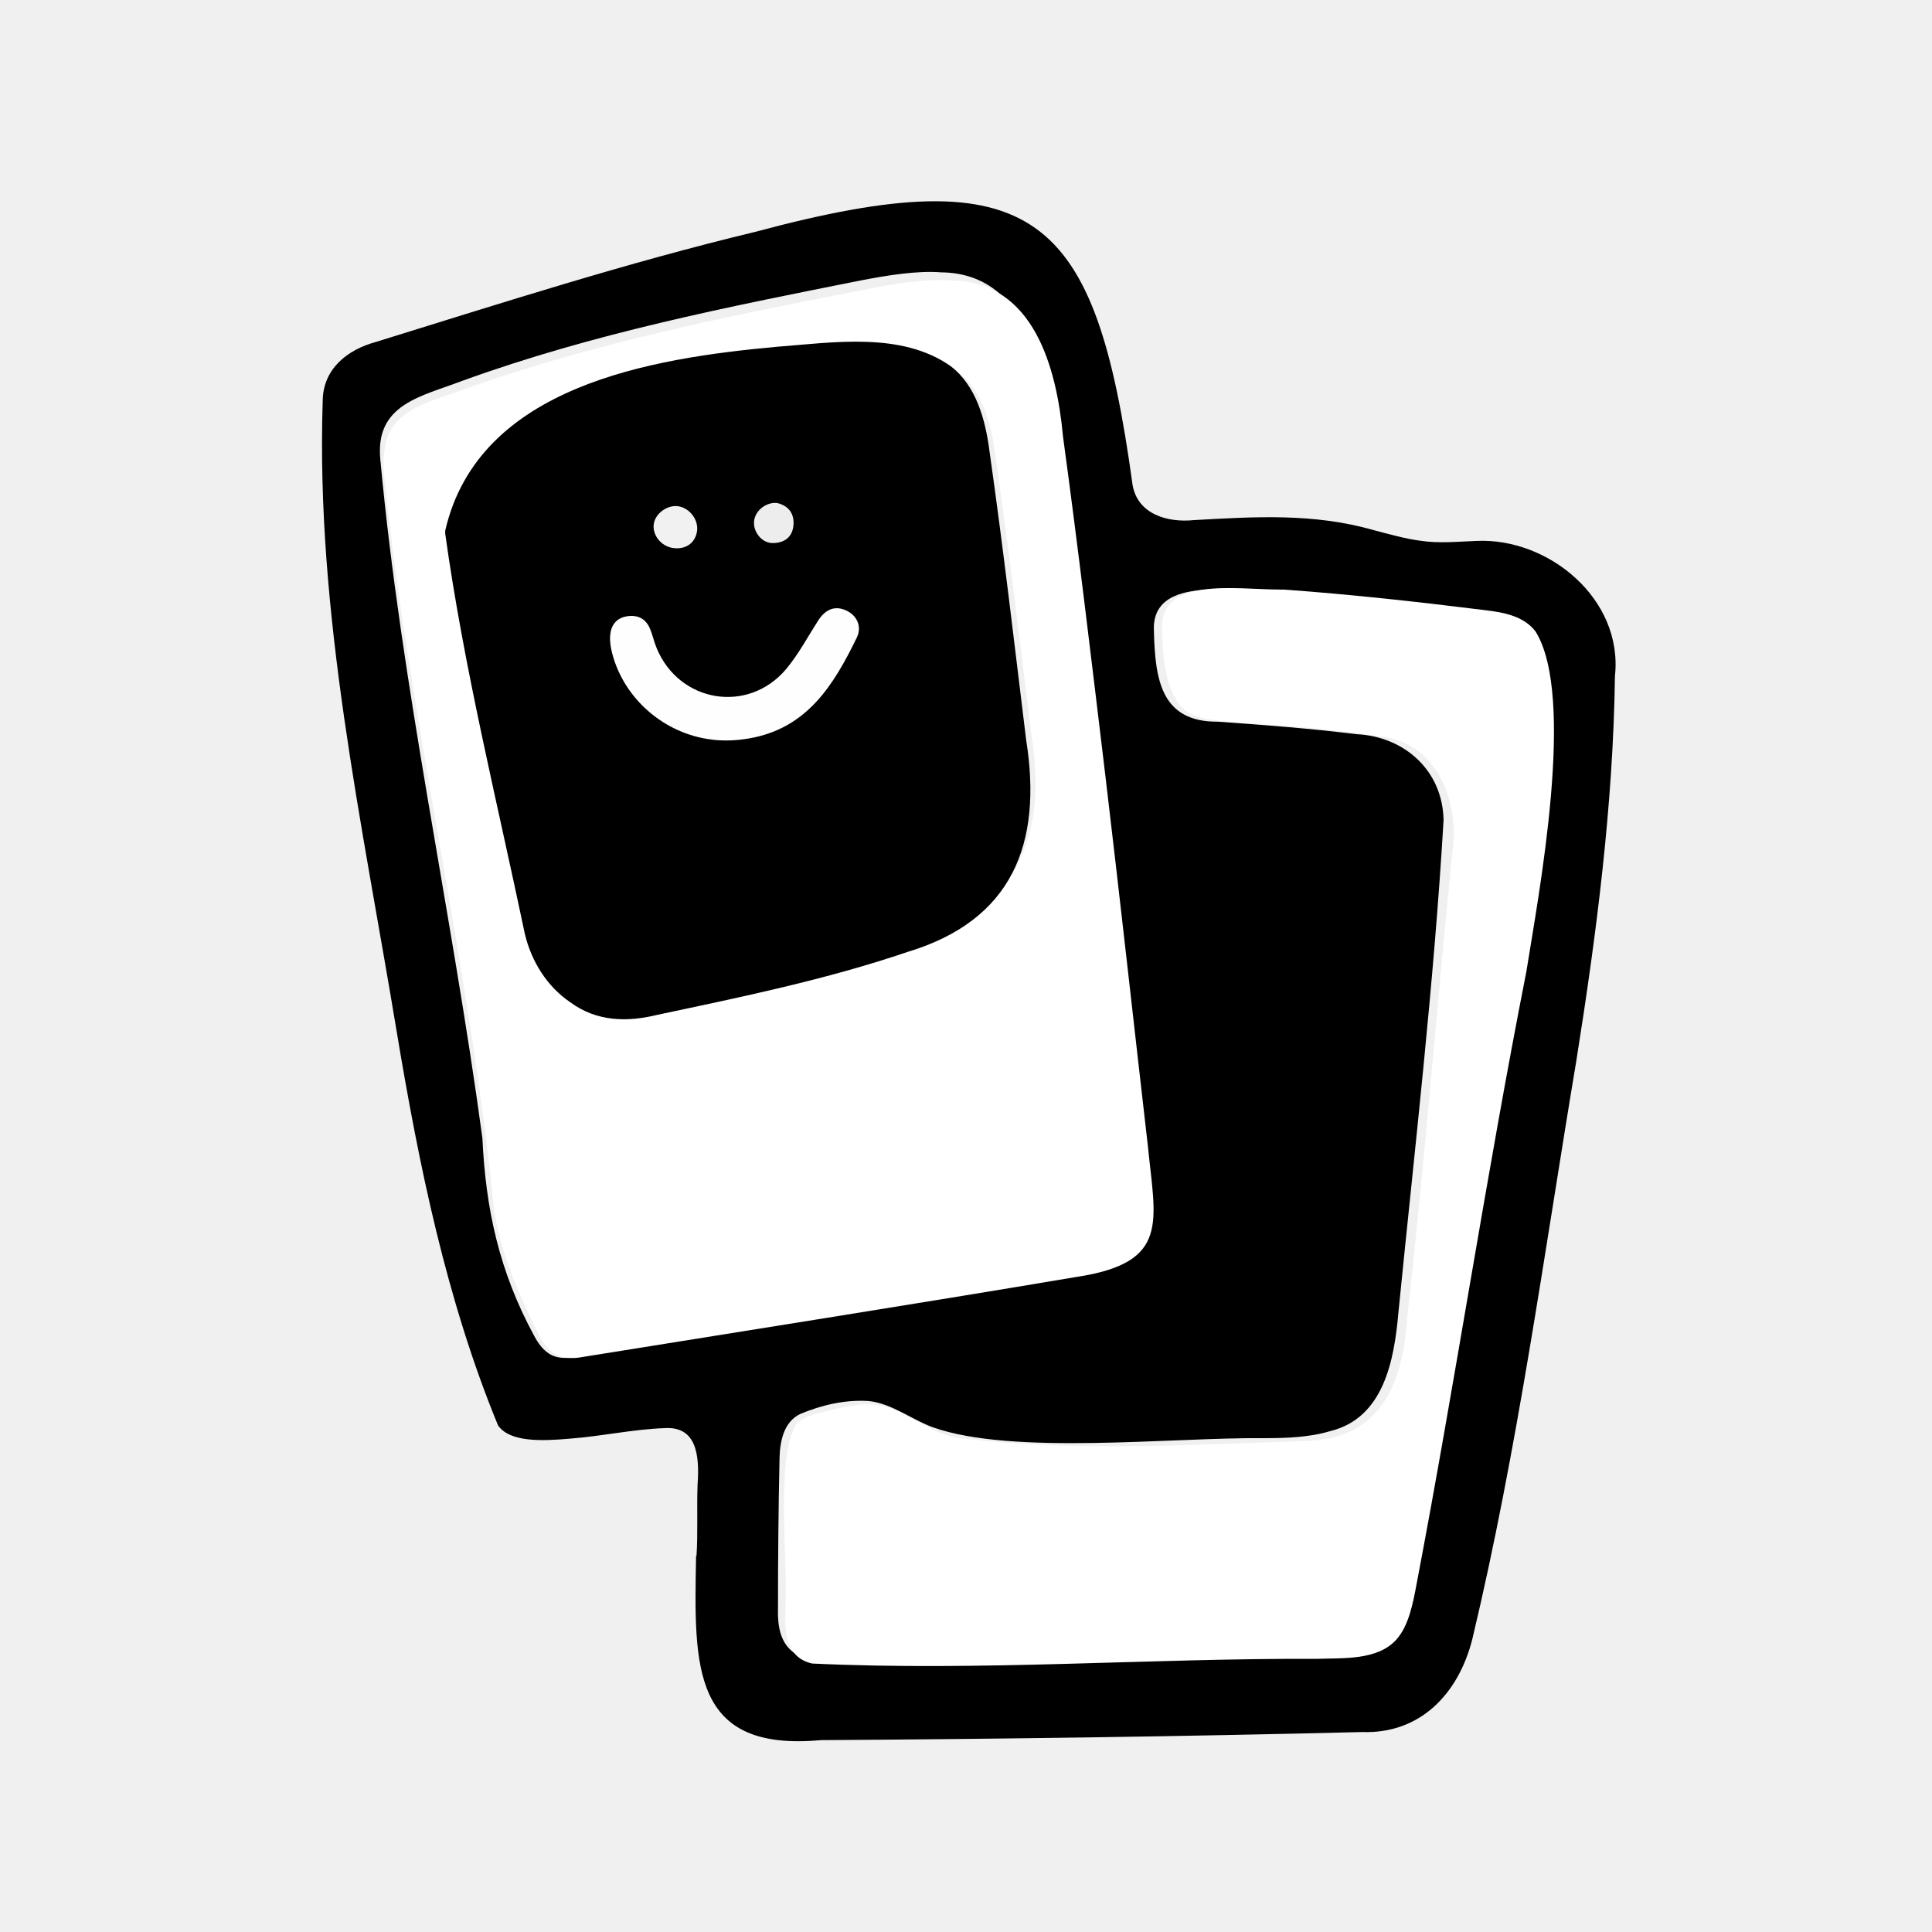
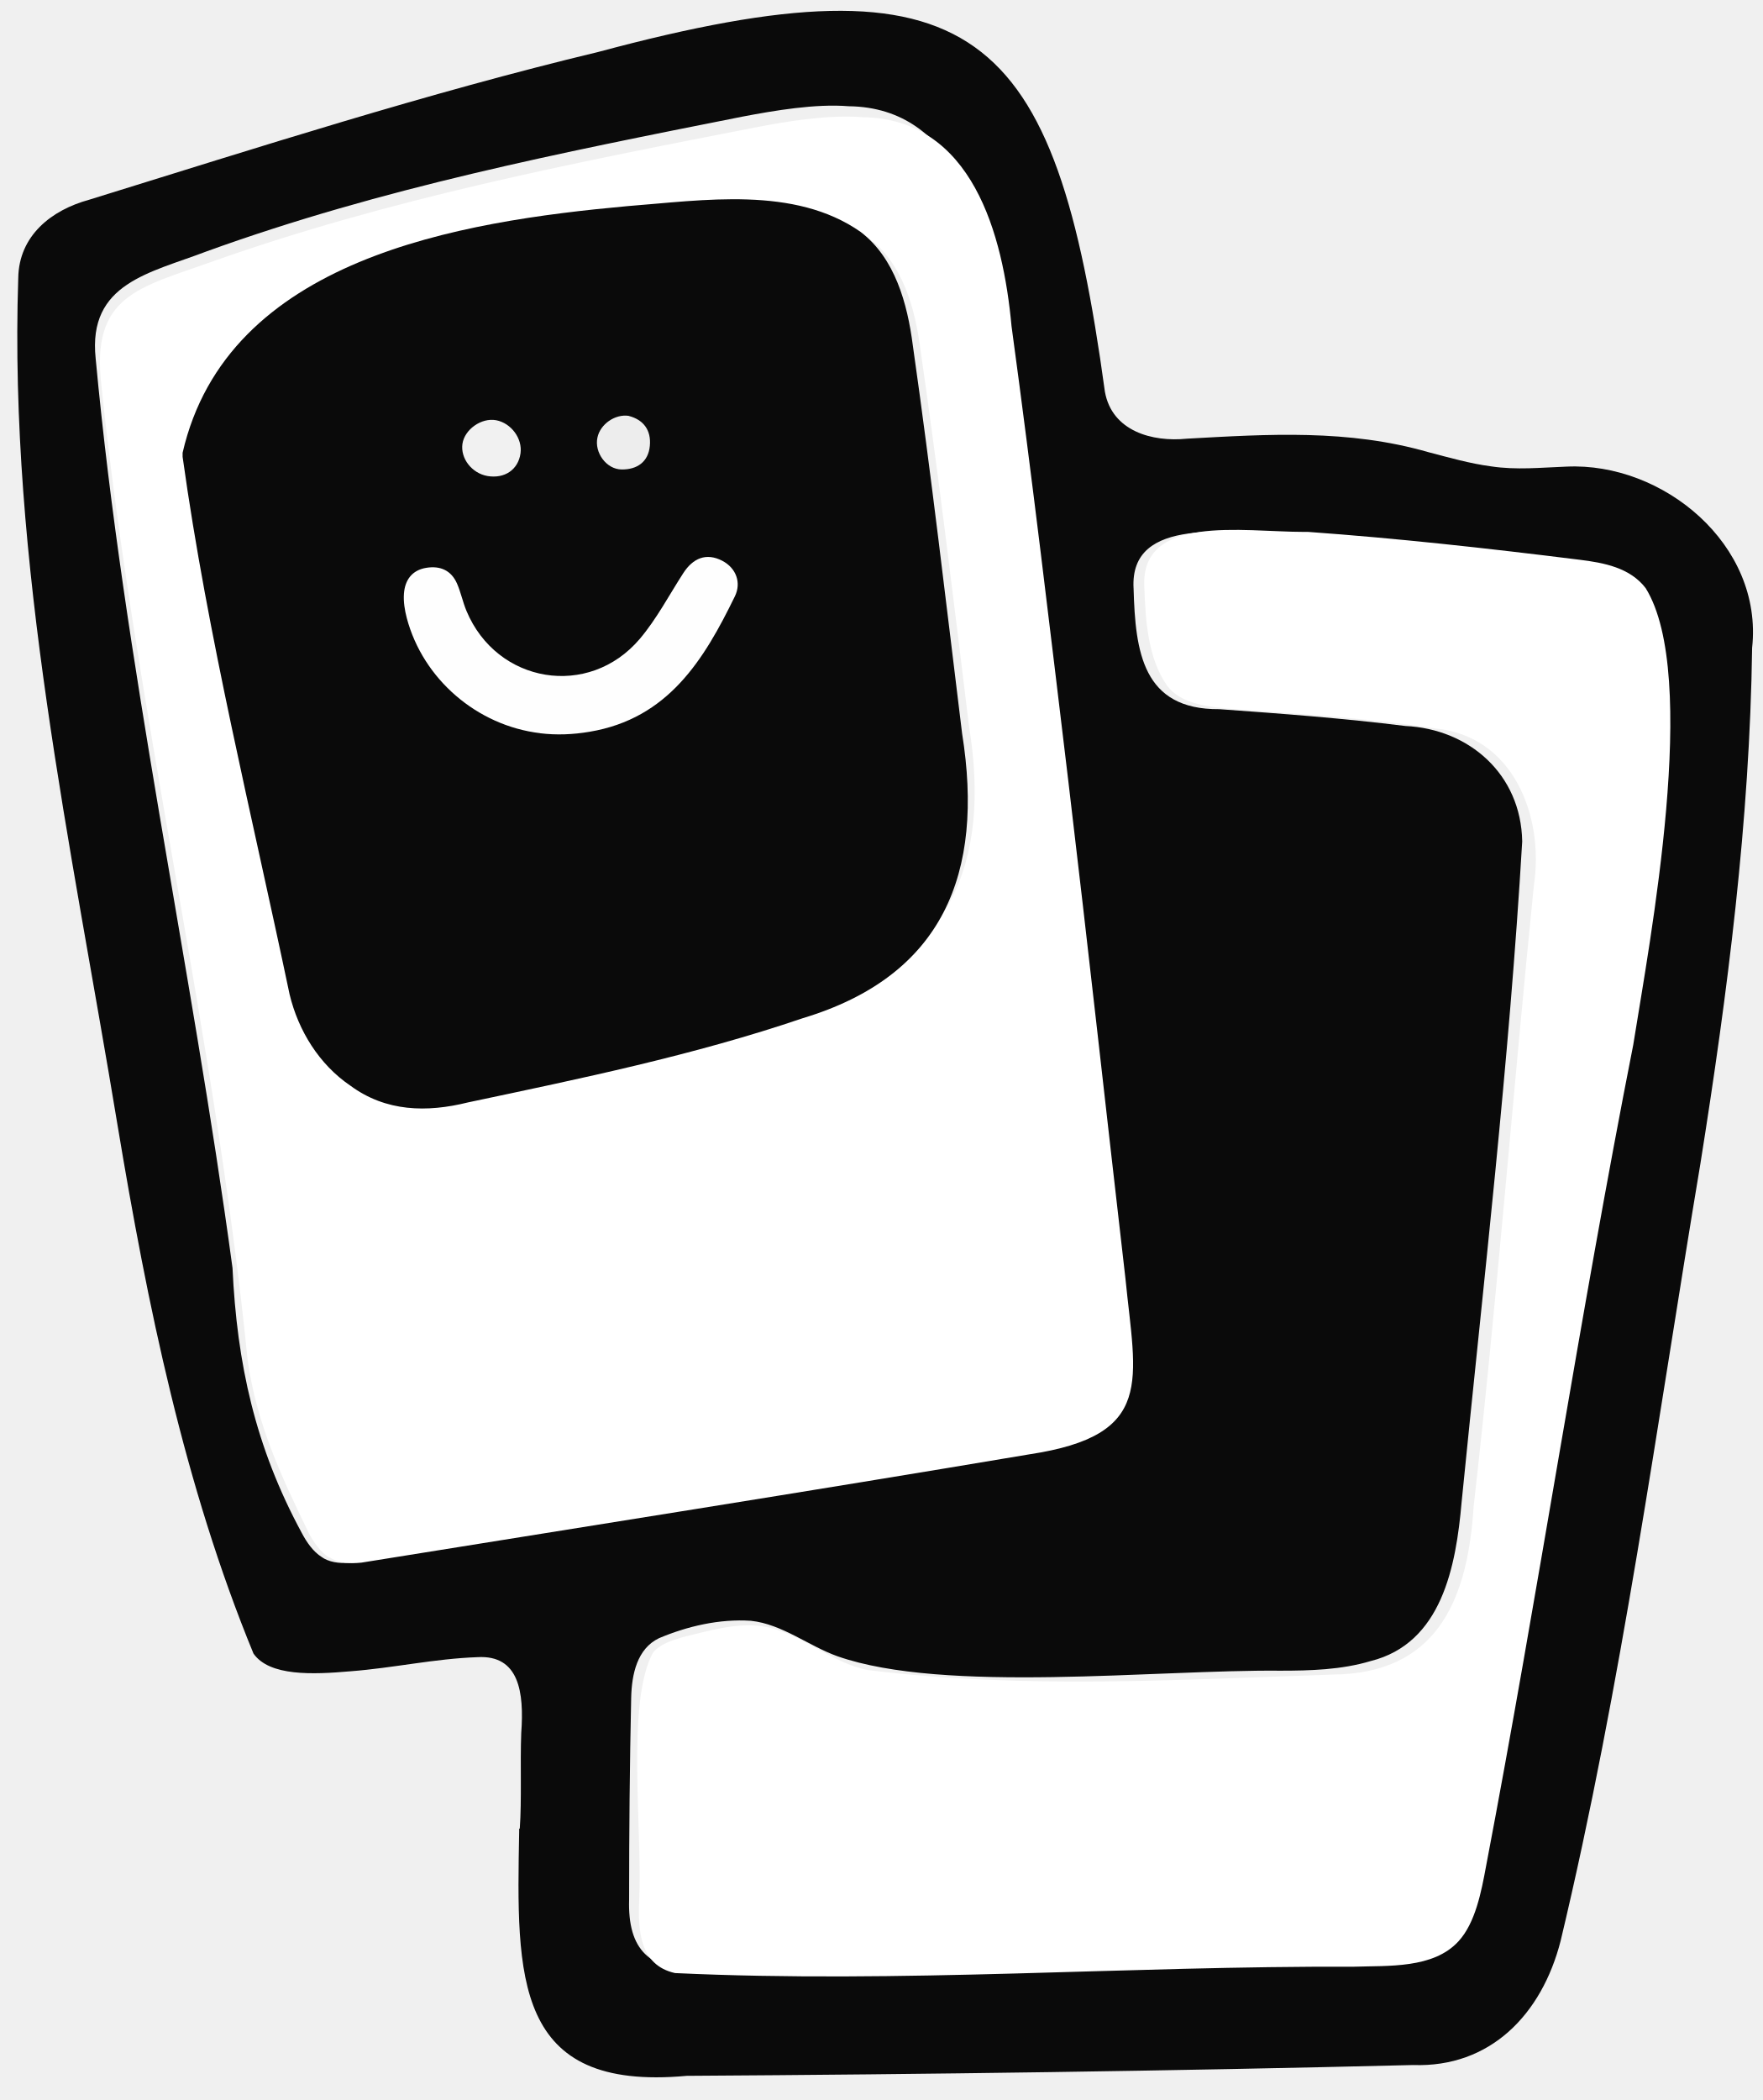
- <svg xmlns="http://www.w3.org/2000/svg" width="48" height="48" viewBox="0 0 48 48" fill="none">
-   <path d="M17.304 38.658C17.342 38.119 17.309 37.462 17.331 36.883C17.386 36.132 17.293 35.437 16.521 35.481C15.728 35.509 14.967 35.681 14.168 35.742C13.468 35.804 12.669 35.837 12.374 35.414C11.093 32.303 10.409 28.954 9.856 25.631C8.997 20.428 7.843 15.236 8.018 9.95C8.029 9.16 8.636 8.687 9.331 8.498C12.461 7.529 15.569 6.528 18.765 5.76C25.753 3.885 27.214 5.298 28.139 12.053C28.27 12.783 29.014 12.988 29.66 12.922C31.17 12.838 32.642 12.743 34.131 13.172C34.514 13.272 34.902 13.383 35.285 13.434C35.756 13.506 36.221 13.456 36.686 13.439C38.47 13.356 40.33 14.88 40.123 16.795C40.079 19.994 39.668 23.183 39.165 26.344C38.361 31.152 37.709 35.993 36.577 40.734C36.226 42.103 35.269 43.082 33.846 43.032C29.348 43.144 24.883 43.205 20.396 43.233C17.183 43.528 17.244 41.407 17.293 38.709V38.653L17.304 38.658ZM13.681 33.656C13.835 33.739 14.021 33.75 14.223 33.728C18.212 33.077 22.3 32.415 26.311 31.736C27.323 31.541 28.467 31.33 28.336 29.994C28.04 26.366 27.548 22.766 27.159 19.148C26.825 16.316 26.497 13.489 26.119 10.662C25.966 8.96 25.403 6.789 23.394 6.767C22.782 6.717 22.026 6.845 21.413 6.962C18.054 7.63 14.748 8.281 11.504 9.455C10.458 9.855 9.304 10.039 9.451 11.436C9.977 17.084 11.224 22.649 11.985 28.275C12.067 30.044 12.406 31.591 13.265 33.177C13.358 33.355 13.479 33.528 13.638 33.628L13.681 33.656ZM31.613 14.675C30.481 14.686 28.587 14.329 28.669 15.698C28.702 16.861 28.834 17.941 30.256 17.93C31.416 18.013 32.544 18.097 33.704 18.241C34.88 18.297 35.843 19.132 35.865 20.378C35.624 24.474 35.148 28.536 34.743 32.61C34.639 33.8 34.377 35.225 33.058 35.553C32.522 35.715 31.936 35.731 31.389 35.731C29.096 35.709 25.167 36.16 23.186 35.464C22.656 35.275 22.163 34.869 21.583 34.808C21.003 34.769 20.407 34.908 19.881 35.13C19.476 35.325 19.378 35.798 19.367 36.227C19.34 37.473 19.329 38.72 19.329 39.972C19.301 40.895 19.706 41.296 20.636 41.257C24.762 41.257 28.855 41.107 32.992 41.068C33.972 41.085 34.7 40.751 34.875 39.688C35.898 34.502 36.659 29.304 37.687 24.112C37.999 22.154 38.919 17.329 37.917 15.71C37.622 15.331 37.146 15.242 36.697 15.187C34.951 14.975 33.321 14.791 31.69 14.675H31.619H31.613Z" fill="black" />
-   <path d="M13.777 33.637C13.617 33.537 13.495 33.366 13.401 33.189C12.864 32.09 12.432 31.146 12.266 29.986C11.663 23.949 10.19 17.989 9.559 11.952C9.355 10.256 10.257 10.129 11.624 9.638C14.907 8.478 18.25 7.826 21.649 7.163C22.263 7.042 23.033 6.92 23.653 6.97C25.684 6.997 26.254 9.146 26.409 10.836C26.791 13.642 27.123 16.448 27.461 19.259C27.826 22.325 28.164 25.396 28.518 28.467C28.706 30.367 29.077 31.372 26.741 31.726C22.64 32.416 18.455 33.073 14.375 33.73C14.17 33.753 13.982 33.742 13.827 33.659L13.783 33.631L13.777 33.637ZM11.342 13.261C11.801 16.514 12.615 19.734 13.301 22.949C13.462 23.606 13.844 24.219 14.414 24.595C15.073 25.07 15.825 25.081 16.567 24.899C18.632 24.468 20.708 24.054 22.706 23.38C25.274 22.612 26.033 20.773 25.623 18.248C25.335 15.896 25.059 13.587 24.721 11.256C24.621 10.499 24.394 9.676 23.763 9.207C22.551 8.373 20.879 8.638 19.49 8.743C16.423 9.019 12.161 9.687 11.342 13.189V13.25V13.261Z" fill="white" />
-   <path d="M31.901 14.648C33.538 14.766 35.174 14.945 36.927 15.163C37.377 15.219 37.86 15.309 38.151 15.69C39.157 17.308 38.234 22.185 37.921 24.145C36.921 29.218 36.163 34.28 35.196 39.348C35.108 39.824 34.999 40.401 34.686 40.742C34.219 41.252 33.384 41.19 32.741 41.213C28.556 41.196 24.354 41.526 20.179 41.33C19.525 41.185 19.492 40.546 19.514 39.992C19.58 38.693 19.267 36.307 19.773 35.395C19.91 35.232 20.13 35.171 20.327 35.109C20.8 34.997 21.365 34.818 21.882 34.924C22.541 35.059 23.09 35.596 23.749 35.719C26.66 36.083 29.599 35.893 32.532 35.798C34.35 35.703 34.861 34.325 34.966 32.696C35.4 28.865 35.691 25.047 36.081 21.2C36.279 19.884 35.68 18.422 34.257 18.288C32.988 18.092 31.736 18.019 30.462 17.924C30 17.884 29.539 17.817 29.297 17.504C28.935 17 28.891 16.289 28.869 15.684C28.781 14.306 30.687 14.648 31.824 14.648H31.895H31.901Z" fill="white" />
-   <path d="M11.061 13.184C11.889 9.581 16.191 8.9 19.296 8.616C20.7 8.509 22.389 8.236 23.614 9.093C24.252 9.581 24.481 10.421 24.582 11.198C24.923 13.592 25.198 15.963 25.494 18.38C25.908 20.973 25.142 22.868 22.546 23.651C20.526 24.337 18.434 24.768 16.342 25.211C15.587 25.398 14.826 25.387 14.166 24.899C13.589 24.508 13.203 23.884 13.041 23.208C12.348 19.901 11.525 16.593 11.061 13.257V13.195V13.184Z" fill="black" />
-   <path d="M17.682 18.374C16.515 18.235 15.512 17.374 15.212 16.243C15.174 16.097 15.148 15.941 15.159 15.791C15.178 15.54 15.307 15.355 15.575 15.312C15.831 15.271 16.034 15.36 16.141 15.603C16.213 15.765 16.248 15.945 16.317 16.109C16.879 17.457 18.583 17.741 19.527 16.628C19.838 16.259 20.068 15.819 20.332 15.411C20.511 15.133 20.757 15.029 21.054 15.182C21.315 15.319 21.409 15.592 21.287 15.841C20.715 17.015 20.053 18.104 18.597 18.348C18.289 18.4 17.987 18.413 17.68 18.375L17.682 18.374Z" fill="#FEFEFE" />
-   <path d="M17.318 13.193C17.276 13.495 17.027 13.666 16.707 13.613C16.417 13.563 16.203 13.289 16.243 13.016C16.284 12.749 16.594 12.53 16.865 12.58C17.143 12.632 17.356 12.918 17.318 13.193Z" fill="#F1F1F1" />
-   <path d="M19.323 12.501C19.595 12.571 19.739 12.765 19.713 13.052C19.687 13.352 19.477 13.495 19.191 13.492C18.907 13.49 18.683 13.177 18.742 12.902C18.793 12.656 19.065 12.462 19.322 12.499L19.323 12.501Z" fill="#EDEDED" />
+ <svg xmlns="http://www.w3.org/2000/svg" width="68" height="81" viewBox="0 0 68 81" fill="none">
+   <path d="M20.05 70.538C20.13 69.414 20.061 68.046 20.107 66.84C20.221 65.275 20.027 63.826 18.419 63.919C16.766 63.977 15.182 64.336 13.517 64.464C12.058 64.591 10.394 64.661 9.778 63.78C7.11 57.299 5.685 50.32 4.534 43.399C2.744 32.559 0.339 21.743 0.704 10.729C0.726 9.083 1.992 8.098 3.44 7.704C9.96 5.686 16.436 3.6 23.093 2C37.651 -1.907 40.695 1.037 42.622 15.112C42.896 16.63 44.446 17.059 45.791 16.92C48.938 16.746 52.004 16.549 55.105 17.442C55.903 17.651 56.713 17.882 57.511 17.987C58.491 18.137 59.46 18.033 60.429 17.998C64.145 17.824 68.022 21.001 67.588 24.989C67.497 31.655 66.642 38.298 65.593 44.883C63.917 54.899 62.561 64.985 60.201 74.863C59.471 77.715 57.476 79.755 54.512 79.651C45.141 79.883 35.839 80.01 26.491 80.068C19.799 80.683 19.924 76.266 20.027 70.643V70.527L20.05 70.538ZM12.503 60.116C12.822 60.29 13.21 60.313 13.631 60.267C21.942 58.91 30.458 57.531 38.814 56.117C40.923 55.711 43.306 55.27 43.032 52.488C42.417 44.929 41.391 37.428 40.581 29.893C39.886 23.992 39.202 18.103 38.415 12.213C38.096 8.666 36.922 4.144 32.738 4.098C31.461 3.994 29.888 4.26 28.611 4.504C21.611 5.895 14.726 7.251 7.965 9.698C5.788 10.532 3.383 10.915 3.69 13.825C4.785 25.592 7.384 37.185 8.969 48.906C9.14 52.592 9.847 55.815 11.636 59.119C11.83 59.49 12.081 59.85 12.412 60.058L12.503 60.116ZM49.861 20.572C47.501 20.595 43.557 19.853 43.728 22.705C43.796 25.128 44.07 27.377 47.034 27.354C49.451 27.528 51.799 27.702 54.216 28.003C56.667 28.119 58.673 29.858 58.719 32.455C58.217 40.987 57.226 49.45 56.382 57.937C56.165 60.418 55.618 63.386 52.871 64.07C51.754 64.406 50.534 64.441 49.394 64.441C44.617 64.394 36.432 65.333 32.305 63.884C31.199 63.49 30.173 62.644 28.965 62.516C27.756 62.435 26.514 62.725 25.419 63.188C24.576 63.594 24.37 64.58 24.348 65.472C24.291 68.069 24.268 70.666 24.268 73.275C24.211 75.199 25.054 76.034 26.992 75.953C35.588 75.953 44.115 75.639 52.734 75.558C54.775 75.593 56.291 74.897 56.656 72.683C58.787 61.878 60.372 51.05 62.515 40.234C63.165 36.153 65.08 26.102 62.994 22.728C62.379 21.94 61.387 21.755 60.452 21.639C56.815 21.198 53.418 20.815 50.021 20.572H49.873H49.861Z" fill="#0A0A0A" />
+   <path d="M12.702 60.077C12.368 59.869 12.114 59.513 11.918 59.144C10.8 56.855 9.9 54.887 9.554 52.47C8.297 39.893 5.229 27.477 3.915 14.9C3.488 11.367 5.368 11.103 8.216 10.079C15.055 7.662 22.02 6.304 29.101 4.923C30.381 4.67 31.984 4.417 33.276 4.521C37.508 4.578 38.696 9.054 39.019 12.575C39.815 18.421 40.506 24.267 41.21 30.124C41.971 36.51 42.674 42.908 43.413 49.306C43.805 53.264 44.577 55.359 39.711 56.095C31.165 57.533 22.447 58.903 13.948 60.272C13.521 60.318 13.129 60.295 12.806 60.123L12.714 60.065L12.702 60.077ZM7.628 17.627C8.585 24.405 10.281 31.113 11.71 37.81C12.045 39.18 12.841 40.457 14.028 41.239C15.401 42.229 16.969 42.252 18.515 41.872C22.816 40.975 27.141 40.112 31.304 38.708C36.655 37.108 38.234 33.277 37.381 28.018C36.782 23.116 36.205 18.306 35.501 13.45C35.294 11.874 34.821 10.159 33.506 9.181C30.981 7.443 27.498 7.996 24.604 8.214C18.215 8.79 9.335 10.182 7.628 17.477V17.604V17.627Z" fill="white" />
+   <path d="M50.46 20.516C53.87 20.761 57.28 21.135 60.93 21.59C61.869 21.706 62.876 21.893 63.482 22.686C65.576 26.058 63.654 36.219 63.002 40.302C60.919 50.871 59.34 61.417 57.326 71.975C57.143 72.966 56.914 74.168 56.261 74.879C55.289 75.941 53.549 75.813 52.211 75.859C43.491 75.824 34.736 76.513 26.039 76.104C24.678 75.801 24.609 74.471 24.655 73.316C24.792 70.61 24.14 65.64 25.193 63.739C25.479 63.4 25.936 63.272 26.348 63.144C27.332 62.91 28.511 62.537 29.587 62.759C30.96 63.038 32.104 64.159 33.478 64.415C39.543 65.173 45.665 64.777 51.776 64.578C55.563 64.38 56.628 61.51 56.845 58.115C57.749 50.136 58.356 42.18 59.168 34.166C59.58 31.424 58.333 28.379 55.369 28.099C52.725 27.691 50.116 27.539 47.462 27.341C46.5 27.259 45.539 27.119 45.035 26.466C44.28 25.416 44.189 23.934 44.143 22.675C43.96 19.805 47.931 20.516 50.299 20.516H50.448H50.46Z" fill="white" />
+   <path d="M7.044 17.465C8.769 9.96 17.731 8.542 24.2 7.951C27.125 7.726 30.645 7.159 33.197 8.944C34.526 9.96 35.004 11.709 35.213 13.329C35.924 18.317 36.495 23.257 37.113 28.292C37.976 33.694 36.379 37.641 30.971 39.272C26.764 40.703 22.405 41.601 18.046 42.523C16.473 42.913 14.888 42.889 13.512 41.873C12.312 41.057 11.508 39.757 11.17 38.35C9.725 31.46 8.011 24.569 7.044 17.619V17.489V17.465Z" fill="#0A0A0A" />
+   <path d="M20.837 28.28C18.406 27.991 16.318 26.197 15.692 23.841C15.612 23.535 15.559 23.211 15.582 22.899C15.62 22.375 15.891 21.99 16.448 21.901C16.982 21.815 17.405 22 17.628 22.506C17.776 22.844 17.851 23.219 17.993 23.561C19.165 26.369 22.714 26.961 24.681 24.641C25.33 23.874 25.808 22.957 26.358 22.106C26.732 21.528 27.244 21.31 27.862 21.63C28.406 21.915 28.601 22.483 28.348 23.001C27.155 25.448 25.777 27.716 22.744 28.225C22.102 28.333 21.474 28.36 20.833 28.282L20.837 28.28Z" fill="#FEFEFE" />
+   <path d="M20.079 17.486C19.99 18.114 19.472 18.471 18.806 18.361C18.202 18.256 17.756 17.684 17.839 17.116C17.924 16.561 18.571 16.105 19.135 16.208C19.715 16.316 20.159 16.911 20.079 17.486Z" fill="#F1F1F1" />
+   <path d="M24.255 16.043C24.822 16.189 25.123 16.593 25.068 17.191C25.013 17.816 24.577 18.115 23.98 18.108C23.389 18.103 22.922 17.453 23.046 16.878C23.152 16.366 23.719 15.962 24.253 16.04L24.255 16.043Z" fill="#EDEDED" />
</svg>
